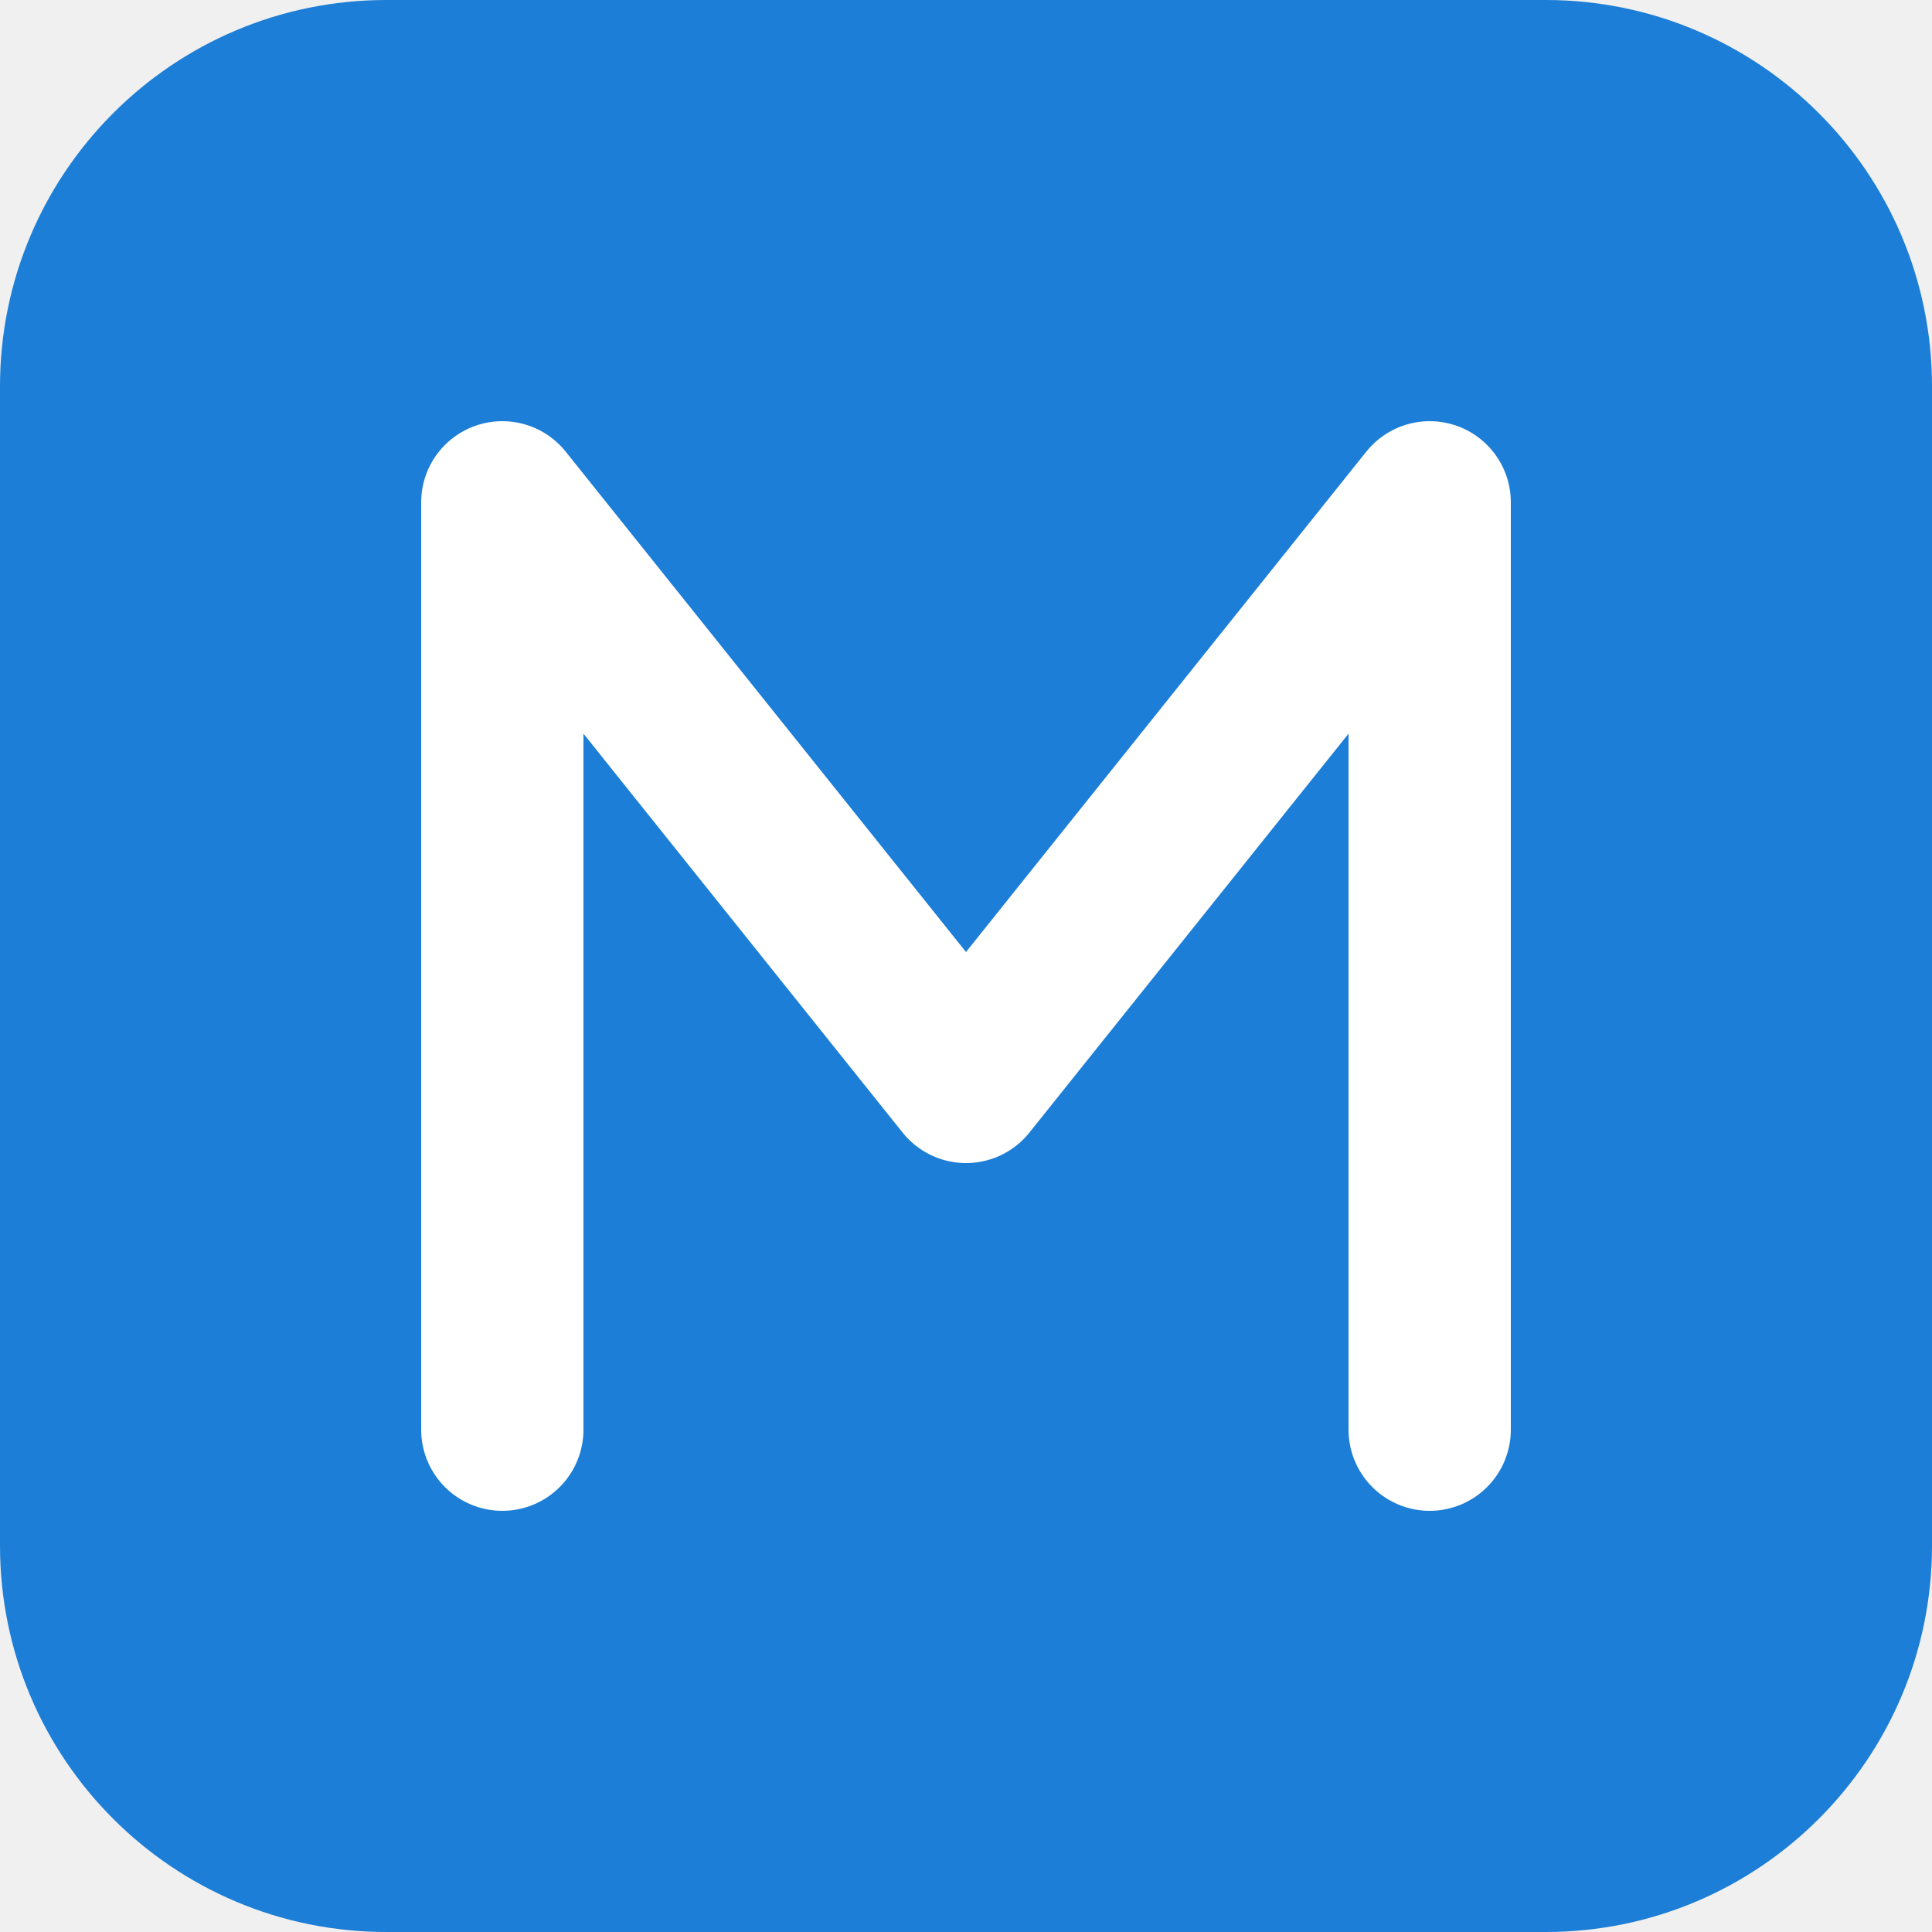
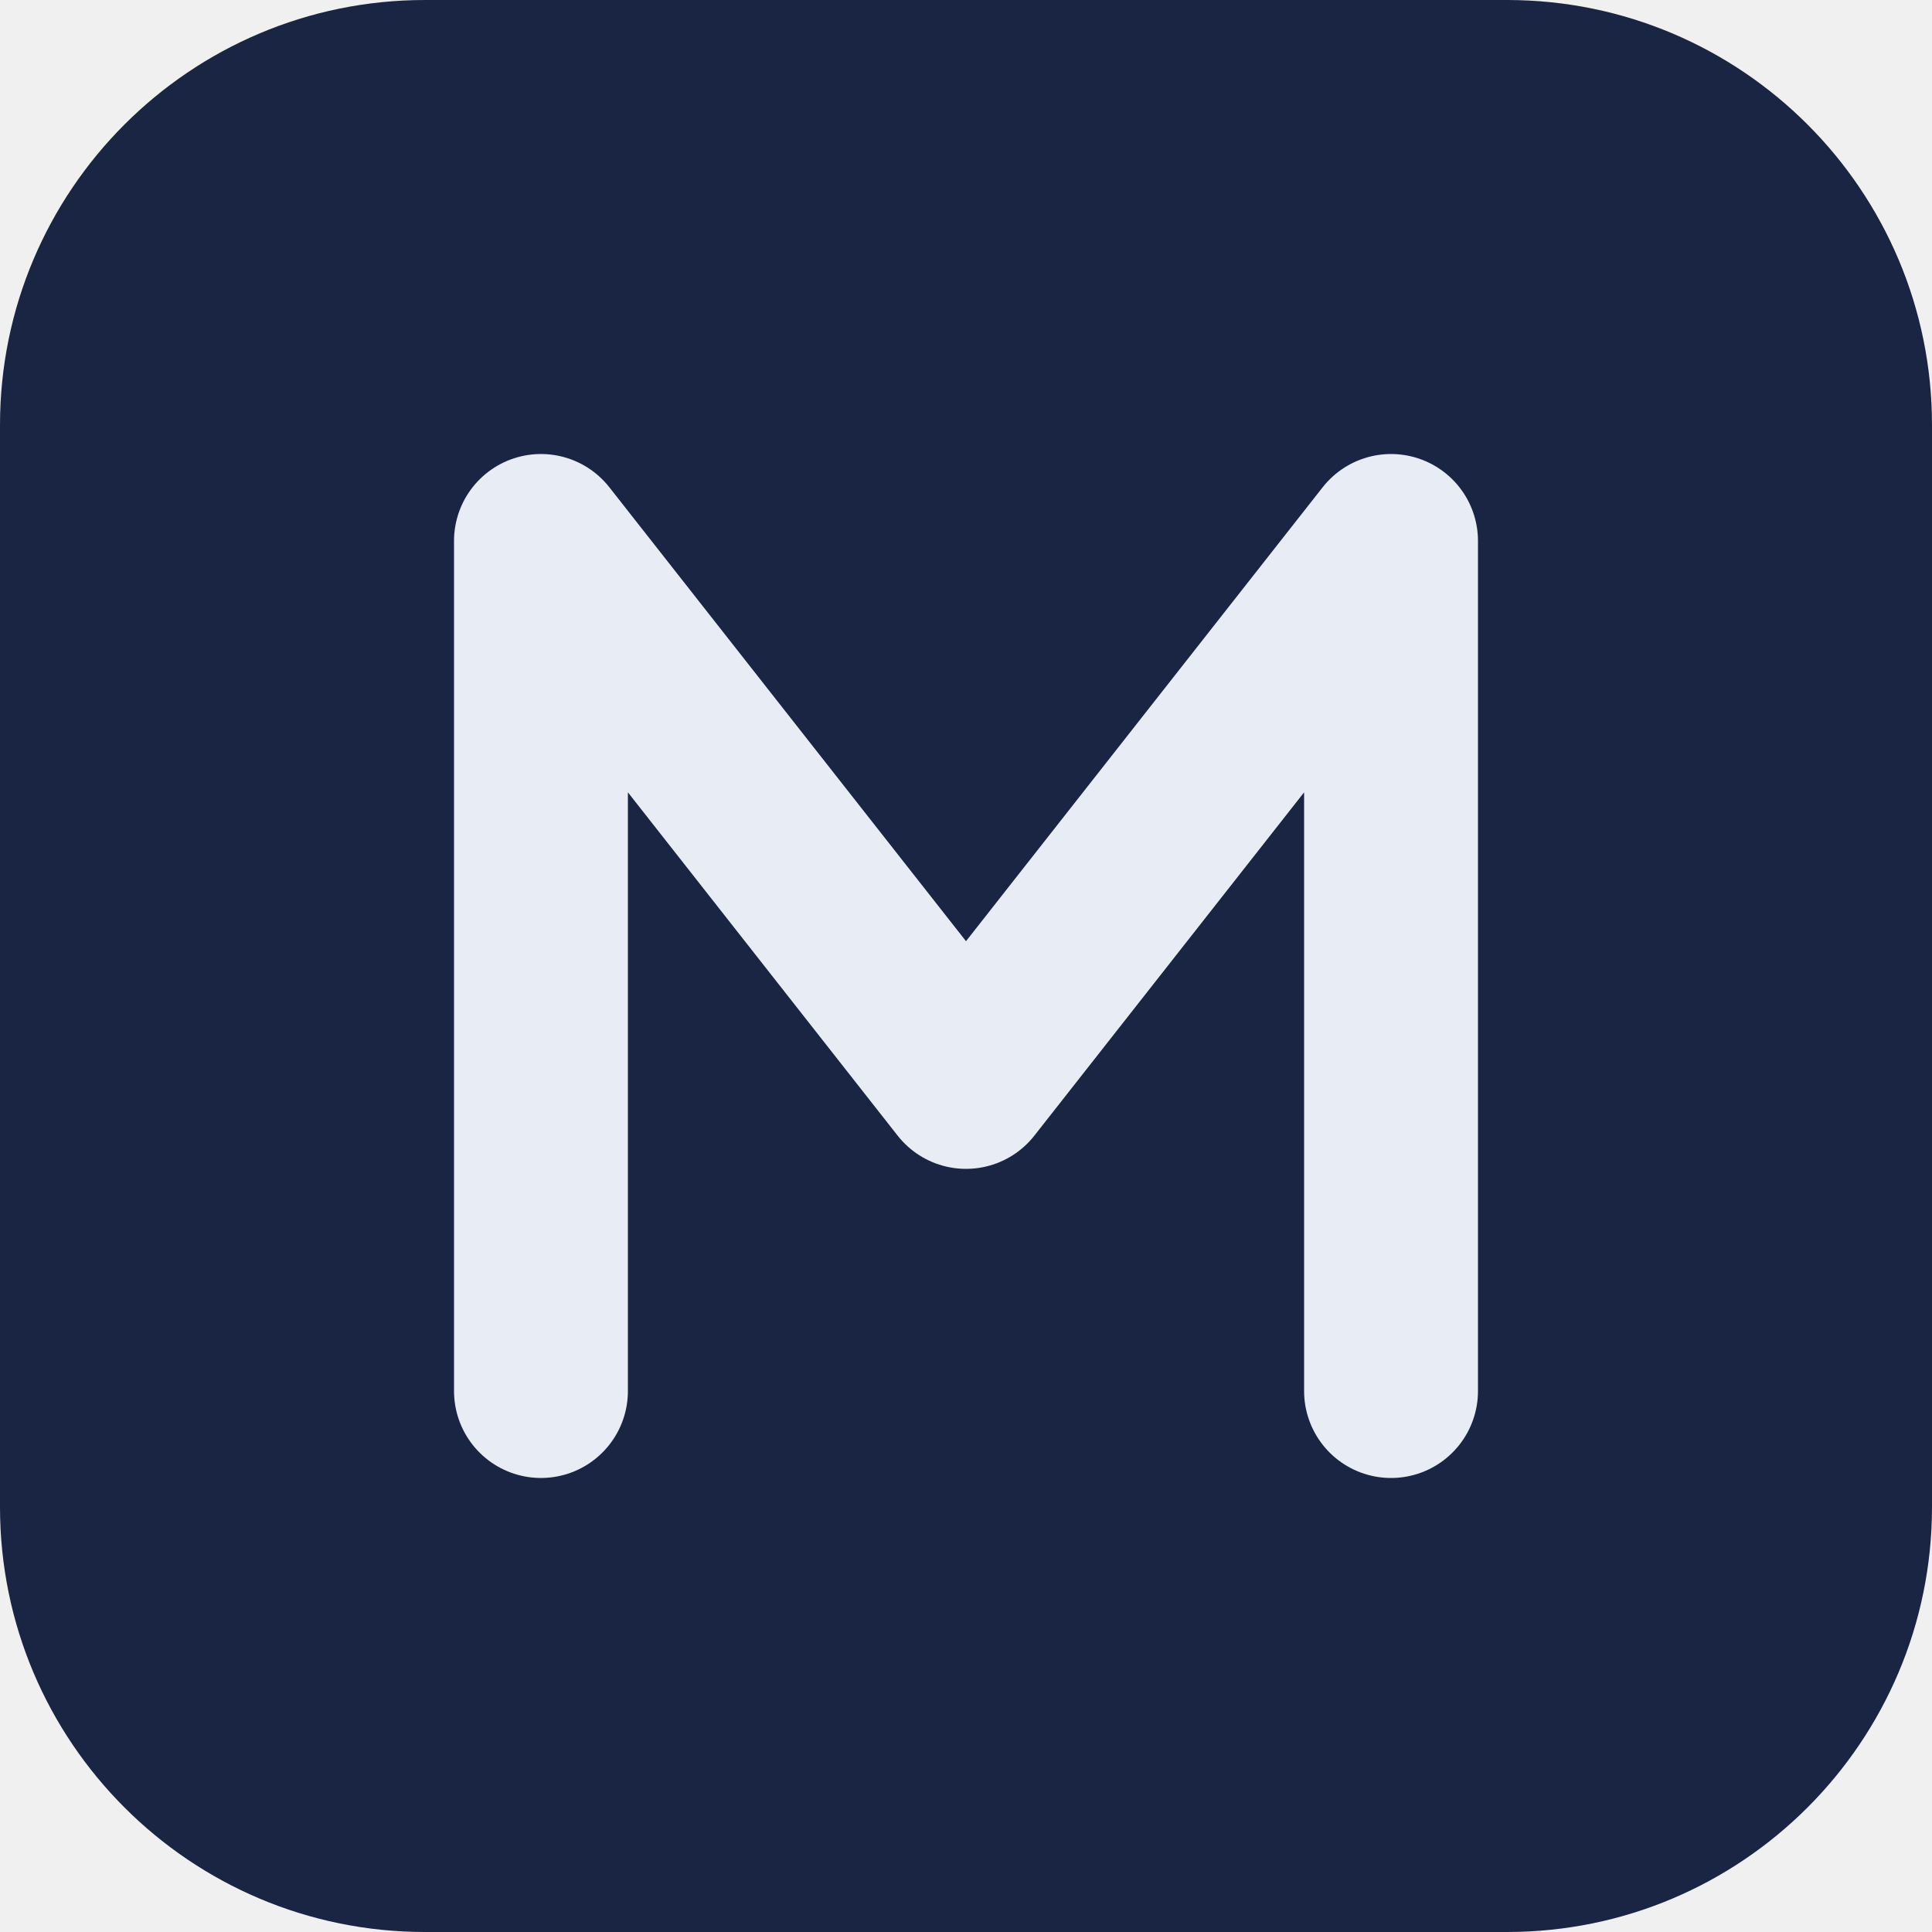
<svg xmlns="http://www.w3.org/2000/svg" viewBox="0 0 100 100">
-   <rect width="100" height="100" rx="20" fill="#1c7ed6" />
-   <path d="M26 74V26l24 30 24-30v48" fill="none" stroke="#fff" stroke-width="8.4" stroke-linecap="round" stroke-linejoin="round" />
+   <rect width="100" height="100" rx="22" fill="#1a2544" />
+   <path d="M28 72V28l22 28 22-28v44" fill="none" stroke="#e8ecf5" stroke-width="9" stroke-linecap="round" stroke-linejoin="round" />
</svg>
